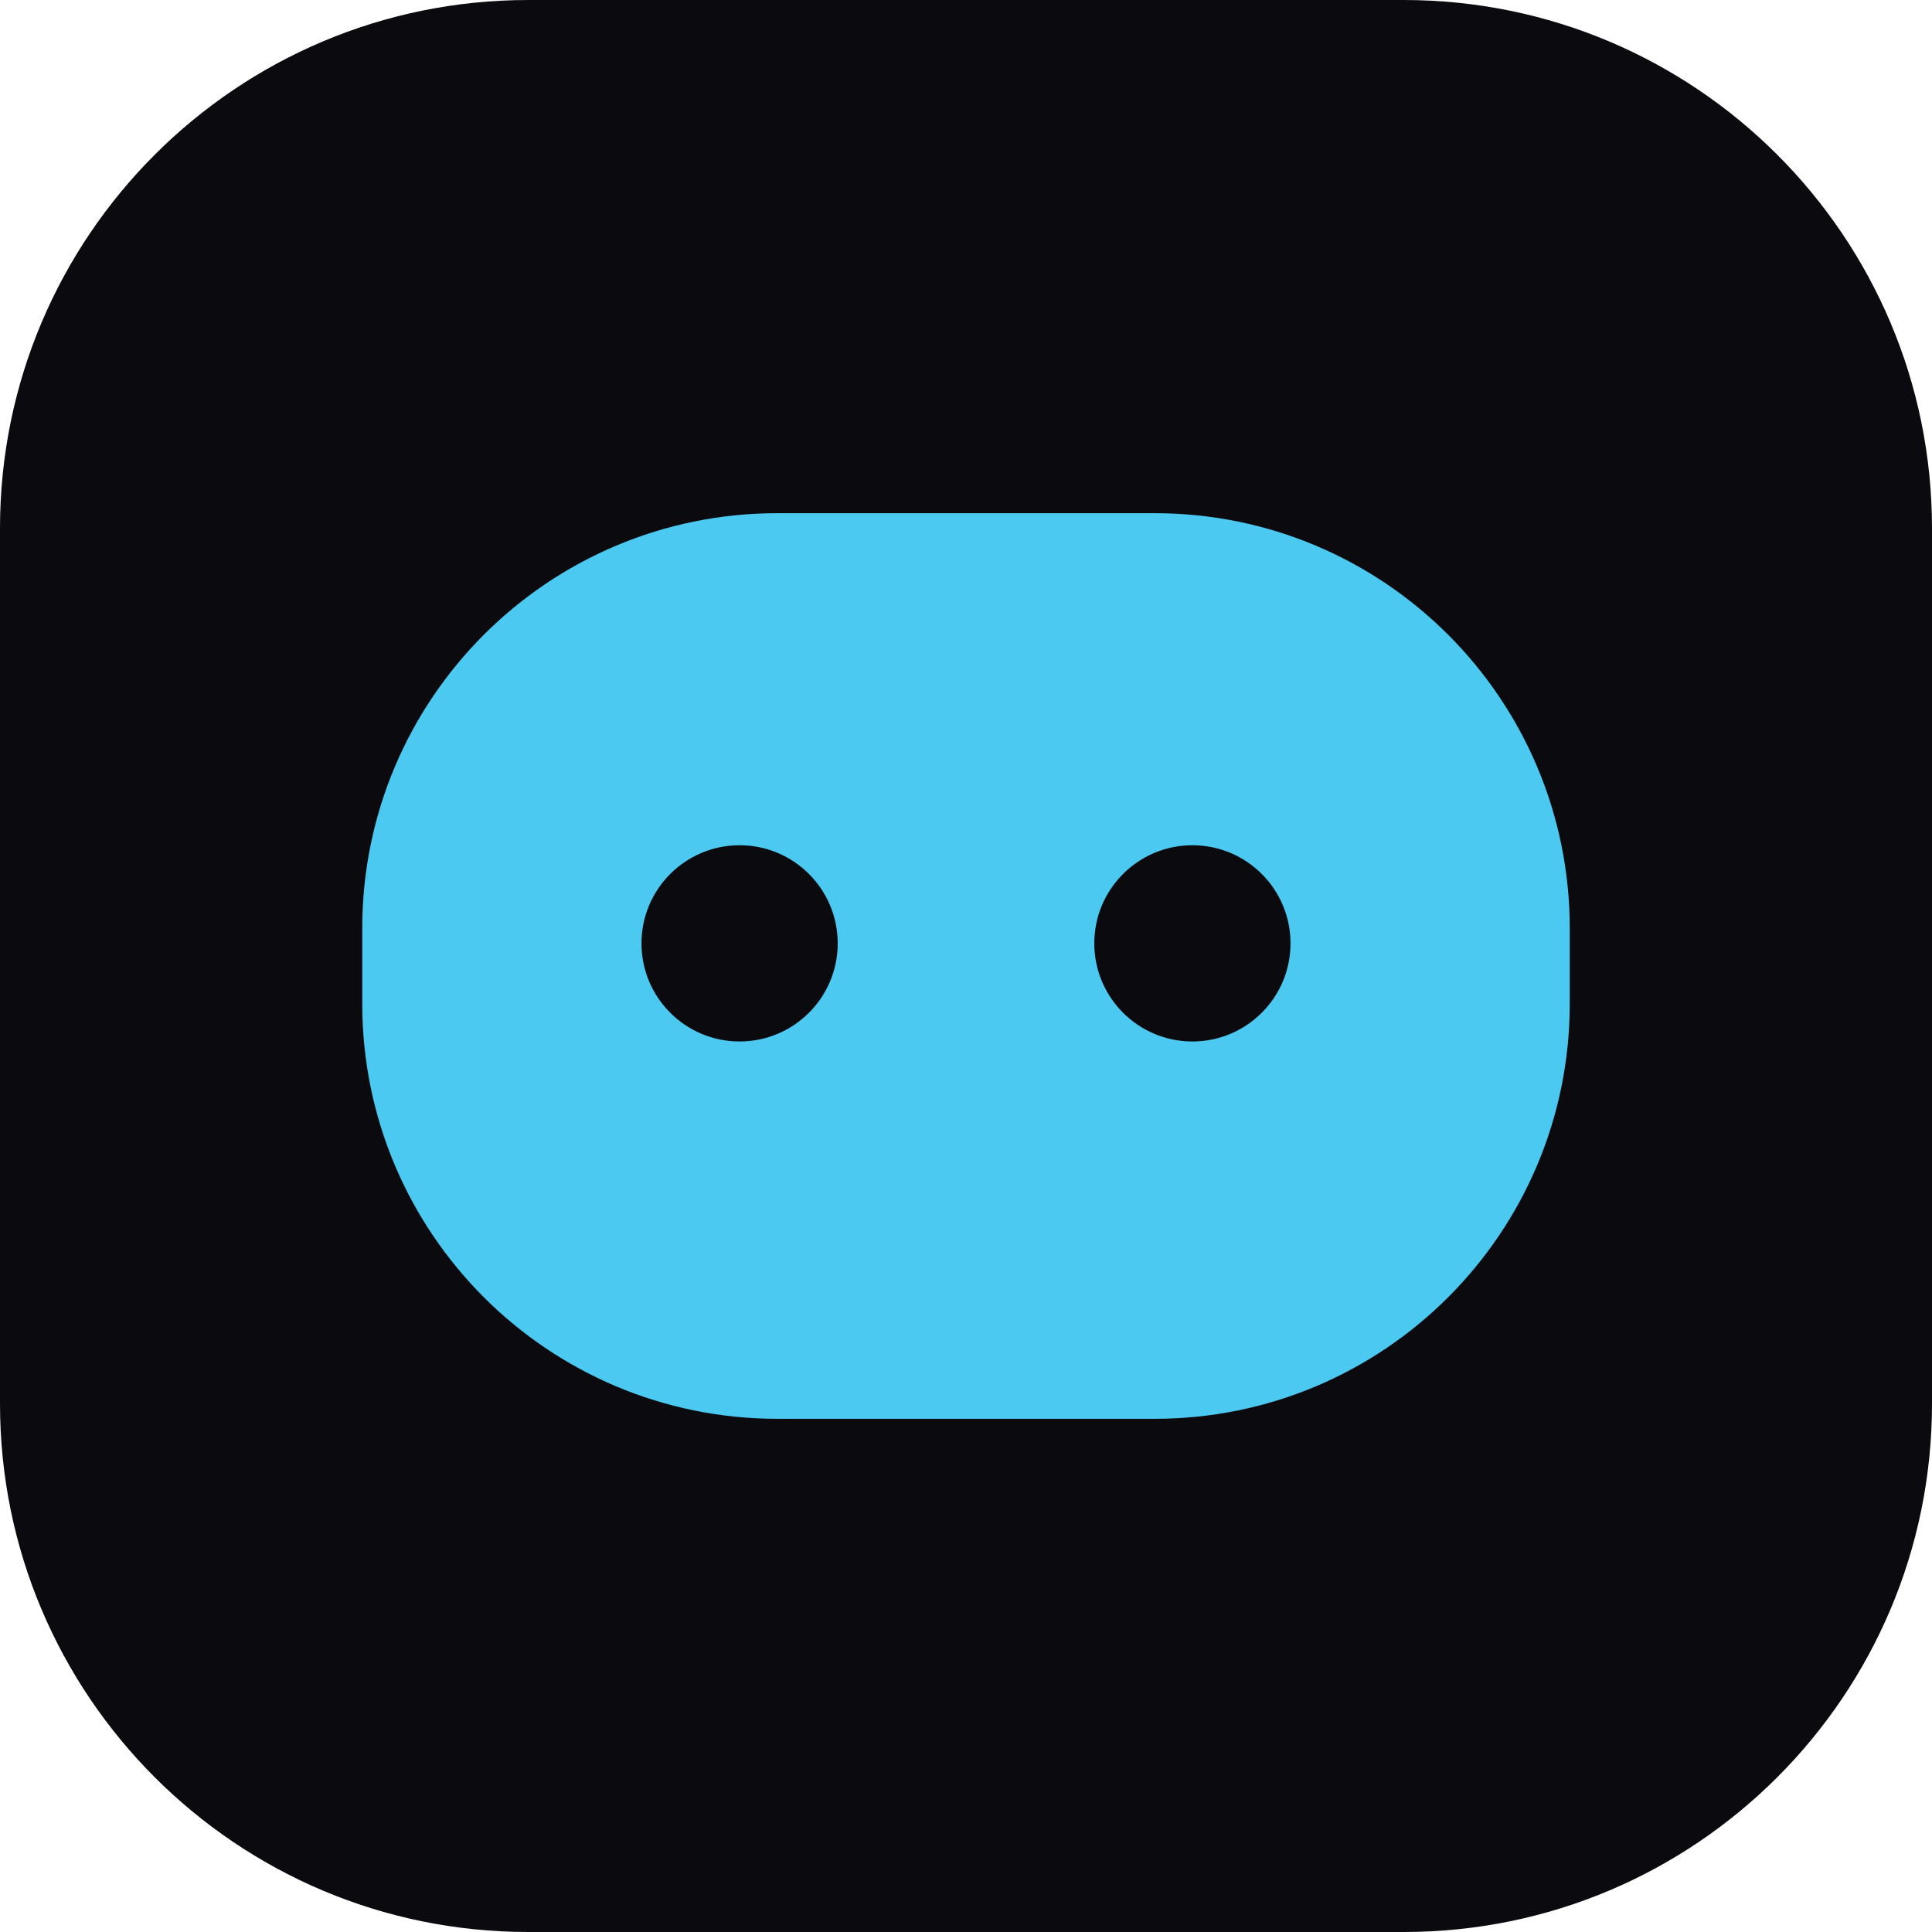
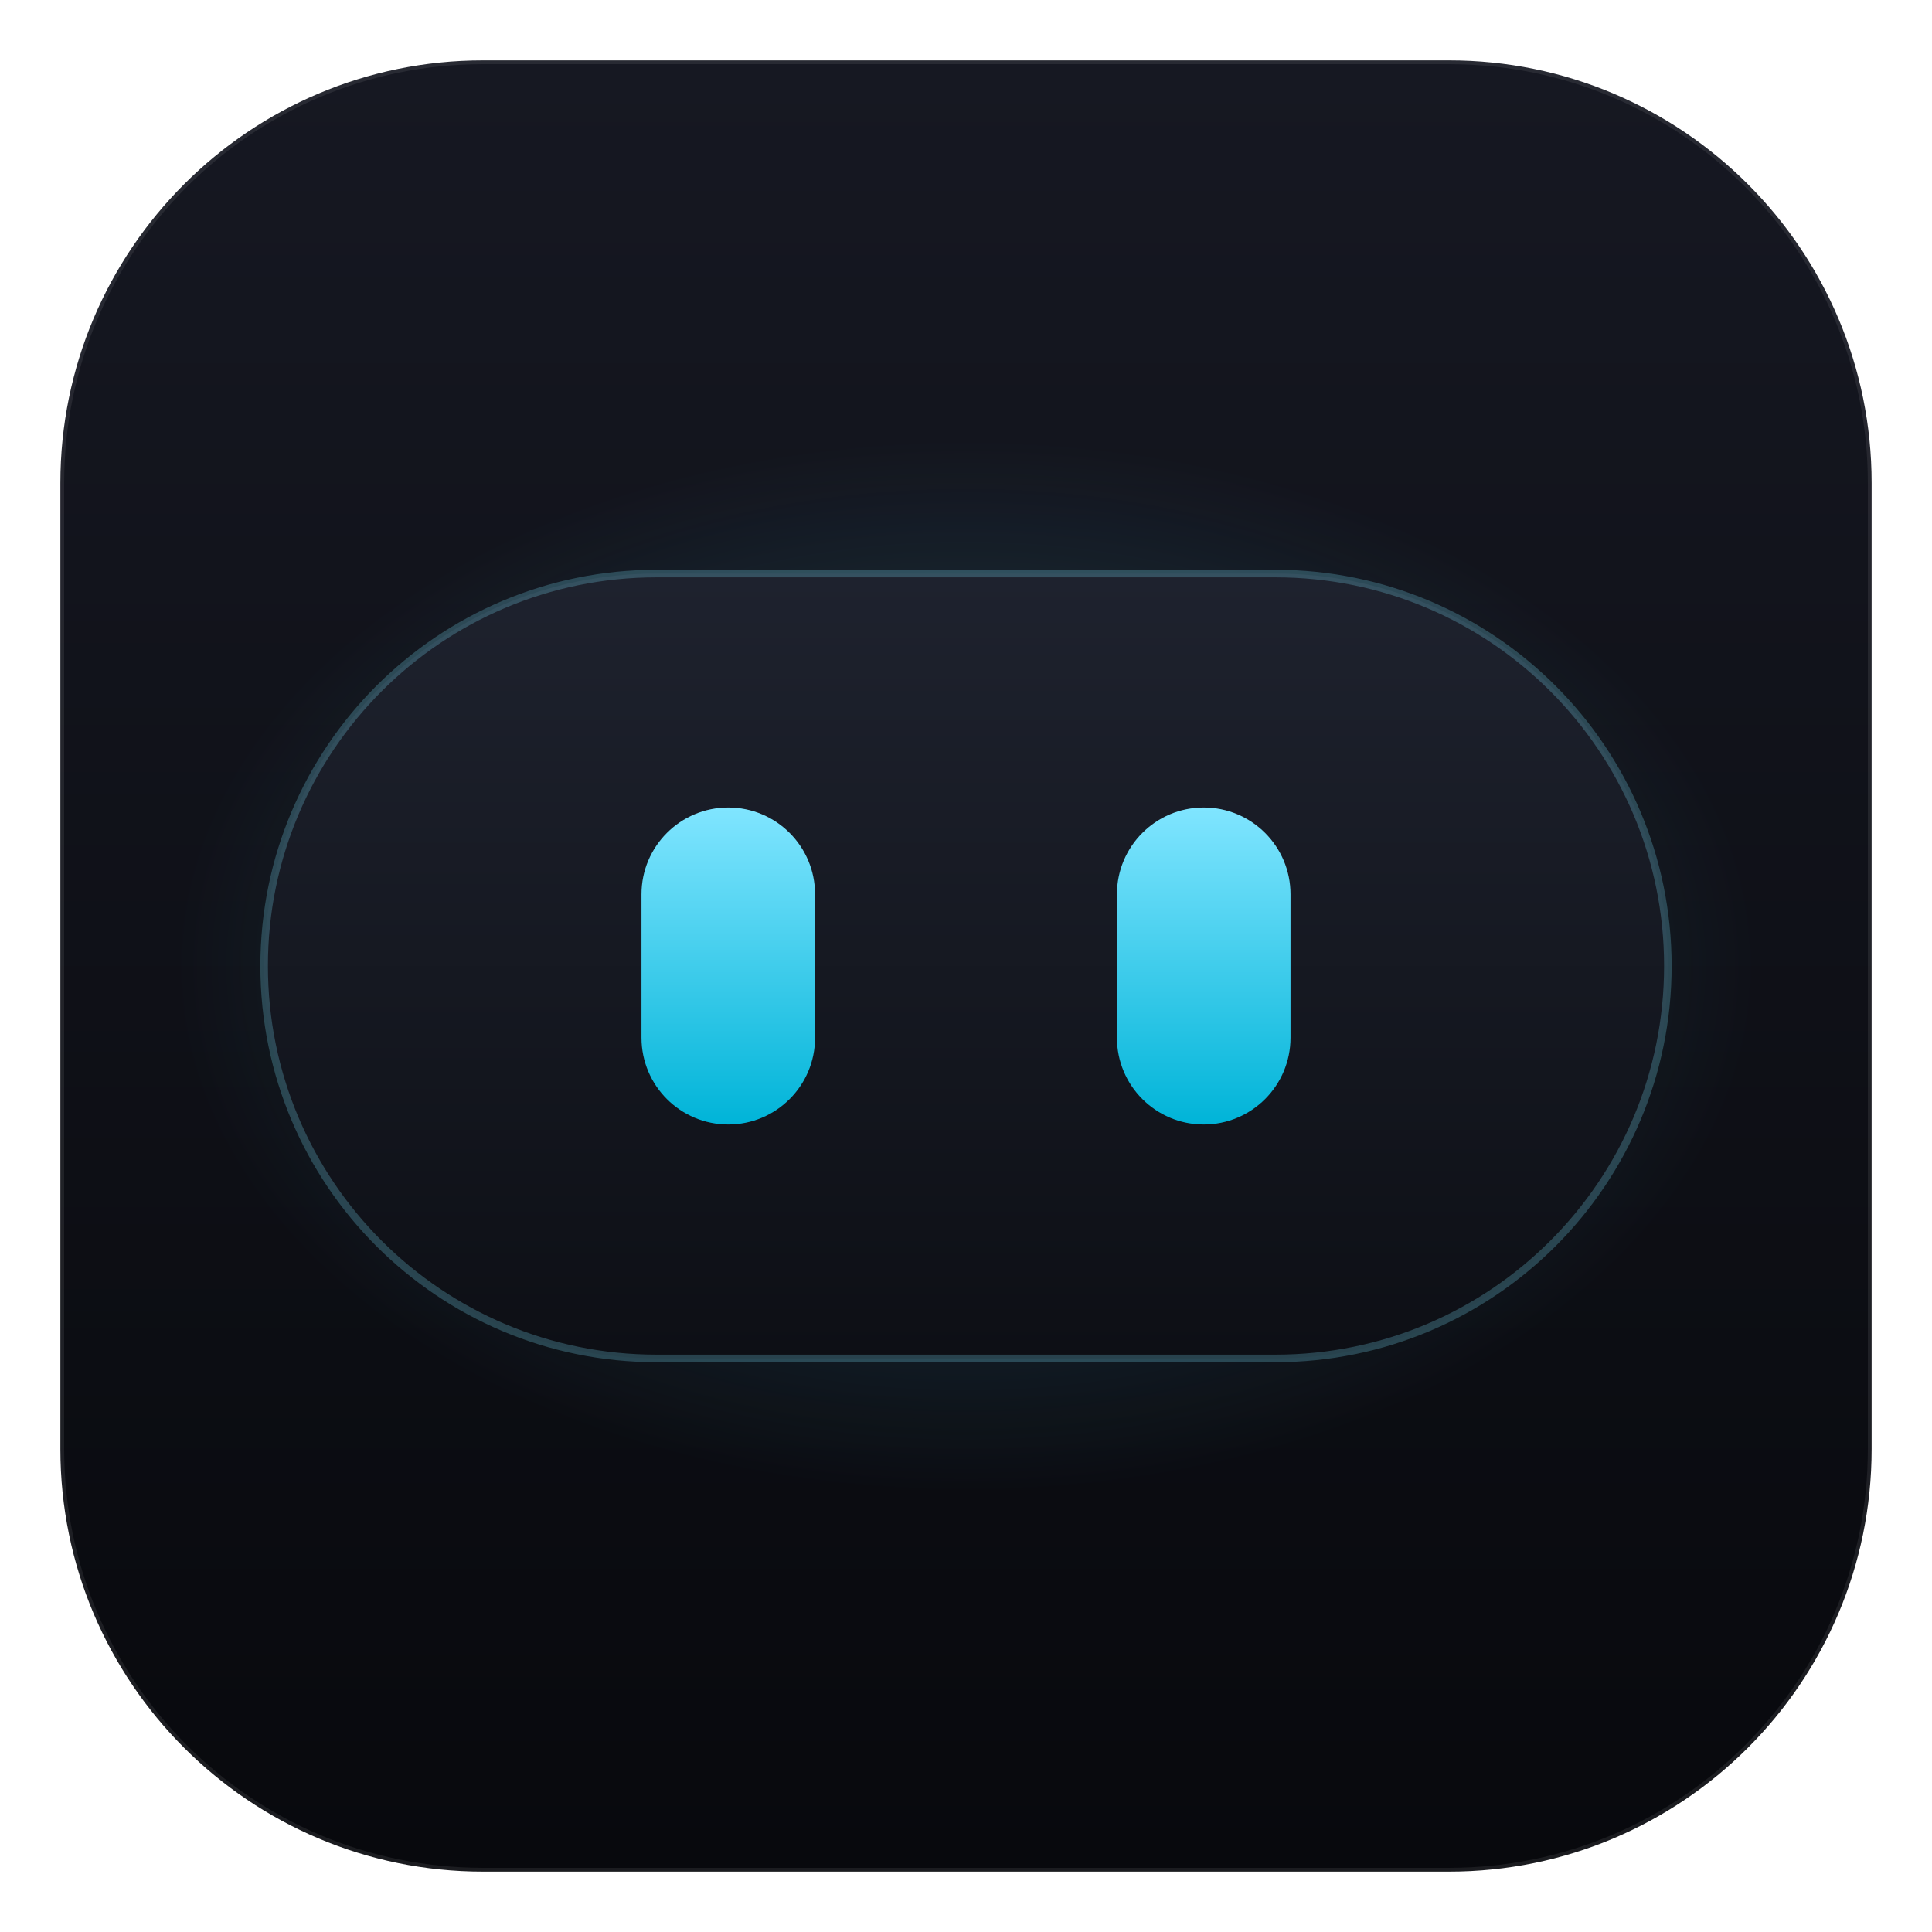
- <svg xmlns="http://www.w3.org/2000/svg" viewBox="0 0 512 512">
-   <rect width="512" height="512" rx="140" fill="#0b0b0f" />
-   <rect x="96" y="136" width="320" height="240" rx="110" fill="#4cc9f0" />
-   <circle cx="196" cy="250" r="26" fill="#0b0b0f" />
-   <circle cx="316" cy="250" r="26" fill="#0b0b0f" />
+ <svg xmlns="http://www.w3.org/2000/svg" viewBox="0 0 512 512" width="512" height="512" role="img" aria-labelledby="title-app-icon">
+   <defs>
+     <linearGradient id="tile-bg" x1="0" y1="0" x2="0" y2="1">
+       <stop offset="0%" stop-color="#161822" />
+       <stop offset="100%" stop-color="#08090d" />
+     </linearGradient>
+     <radialGradient id="ambient-cyan" cx="50%" cy="50%" r="50%">
+       <stop offset="0%" stop-color="#4cc9f0" stop-opacity="0.32" />
+       <stop offset="70%" stop-color="#4cc9f0" stop-opacity="0.08" />
+       <stop offset="100%" stop-color="#4cc9f0" stop-opacity="0" />
+     </radialGradient>
+     <linearGradient id="island-fill" x1="0" y1="0" x2="0" y2="1">
+       <stop offset="0%" stop-color="#1e222e" />
+       <stop offset="100%" stop-color="#0d0f15" />
+     </linearGradient>
+     <linearGradient id="eyes-glow" x1="0" y1="0" x2="0" y2="1">
+       <stop offset="0%" stop-color="#80e5ff" />
+       <stop offset="100%" stop-color="#00b4d8" />
+     </linearGradient>
+   </defs>
+   <rect x="16" y="16" width="480" height="480" rx="112" fill="url(#tile-bg)" />
+   <rect x="16" y="16" width="480" height="480" rx="112" fill="none" stroke="rgba(255,255,255,0.08)" stroke-width="2" />
+   <ellipse cx="256" cy="256" rx="210" ry="140" fill="url(#ambient-cyan)" />
+   <rect x="70" y="152" width="372" height="208" rx="104" fill="url(#island-fill)" />
+   <rect x="70" y="152" width="372" height="208" rx="104" fill="none" stroke="rgba(128,229,255,0.24)" stroke-width="2" />
+   <rect x="170" y="214" width="46" height="84" rx="23" fill="url(#eyes-glow)" />
+   <rect x="296" y="214" width="46" height="84" rx="23" fill="url(#eyes-glow)" />
</svg>
